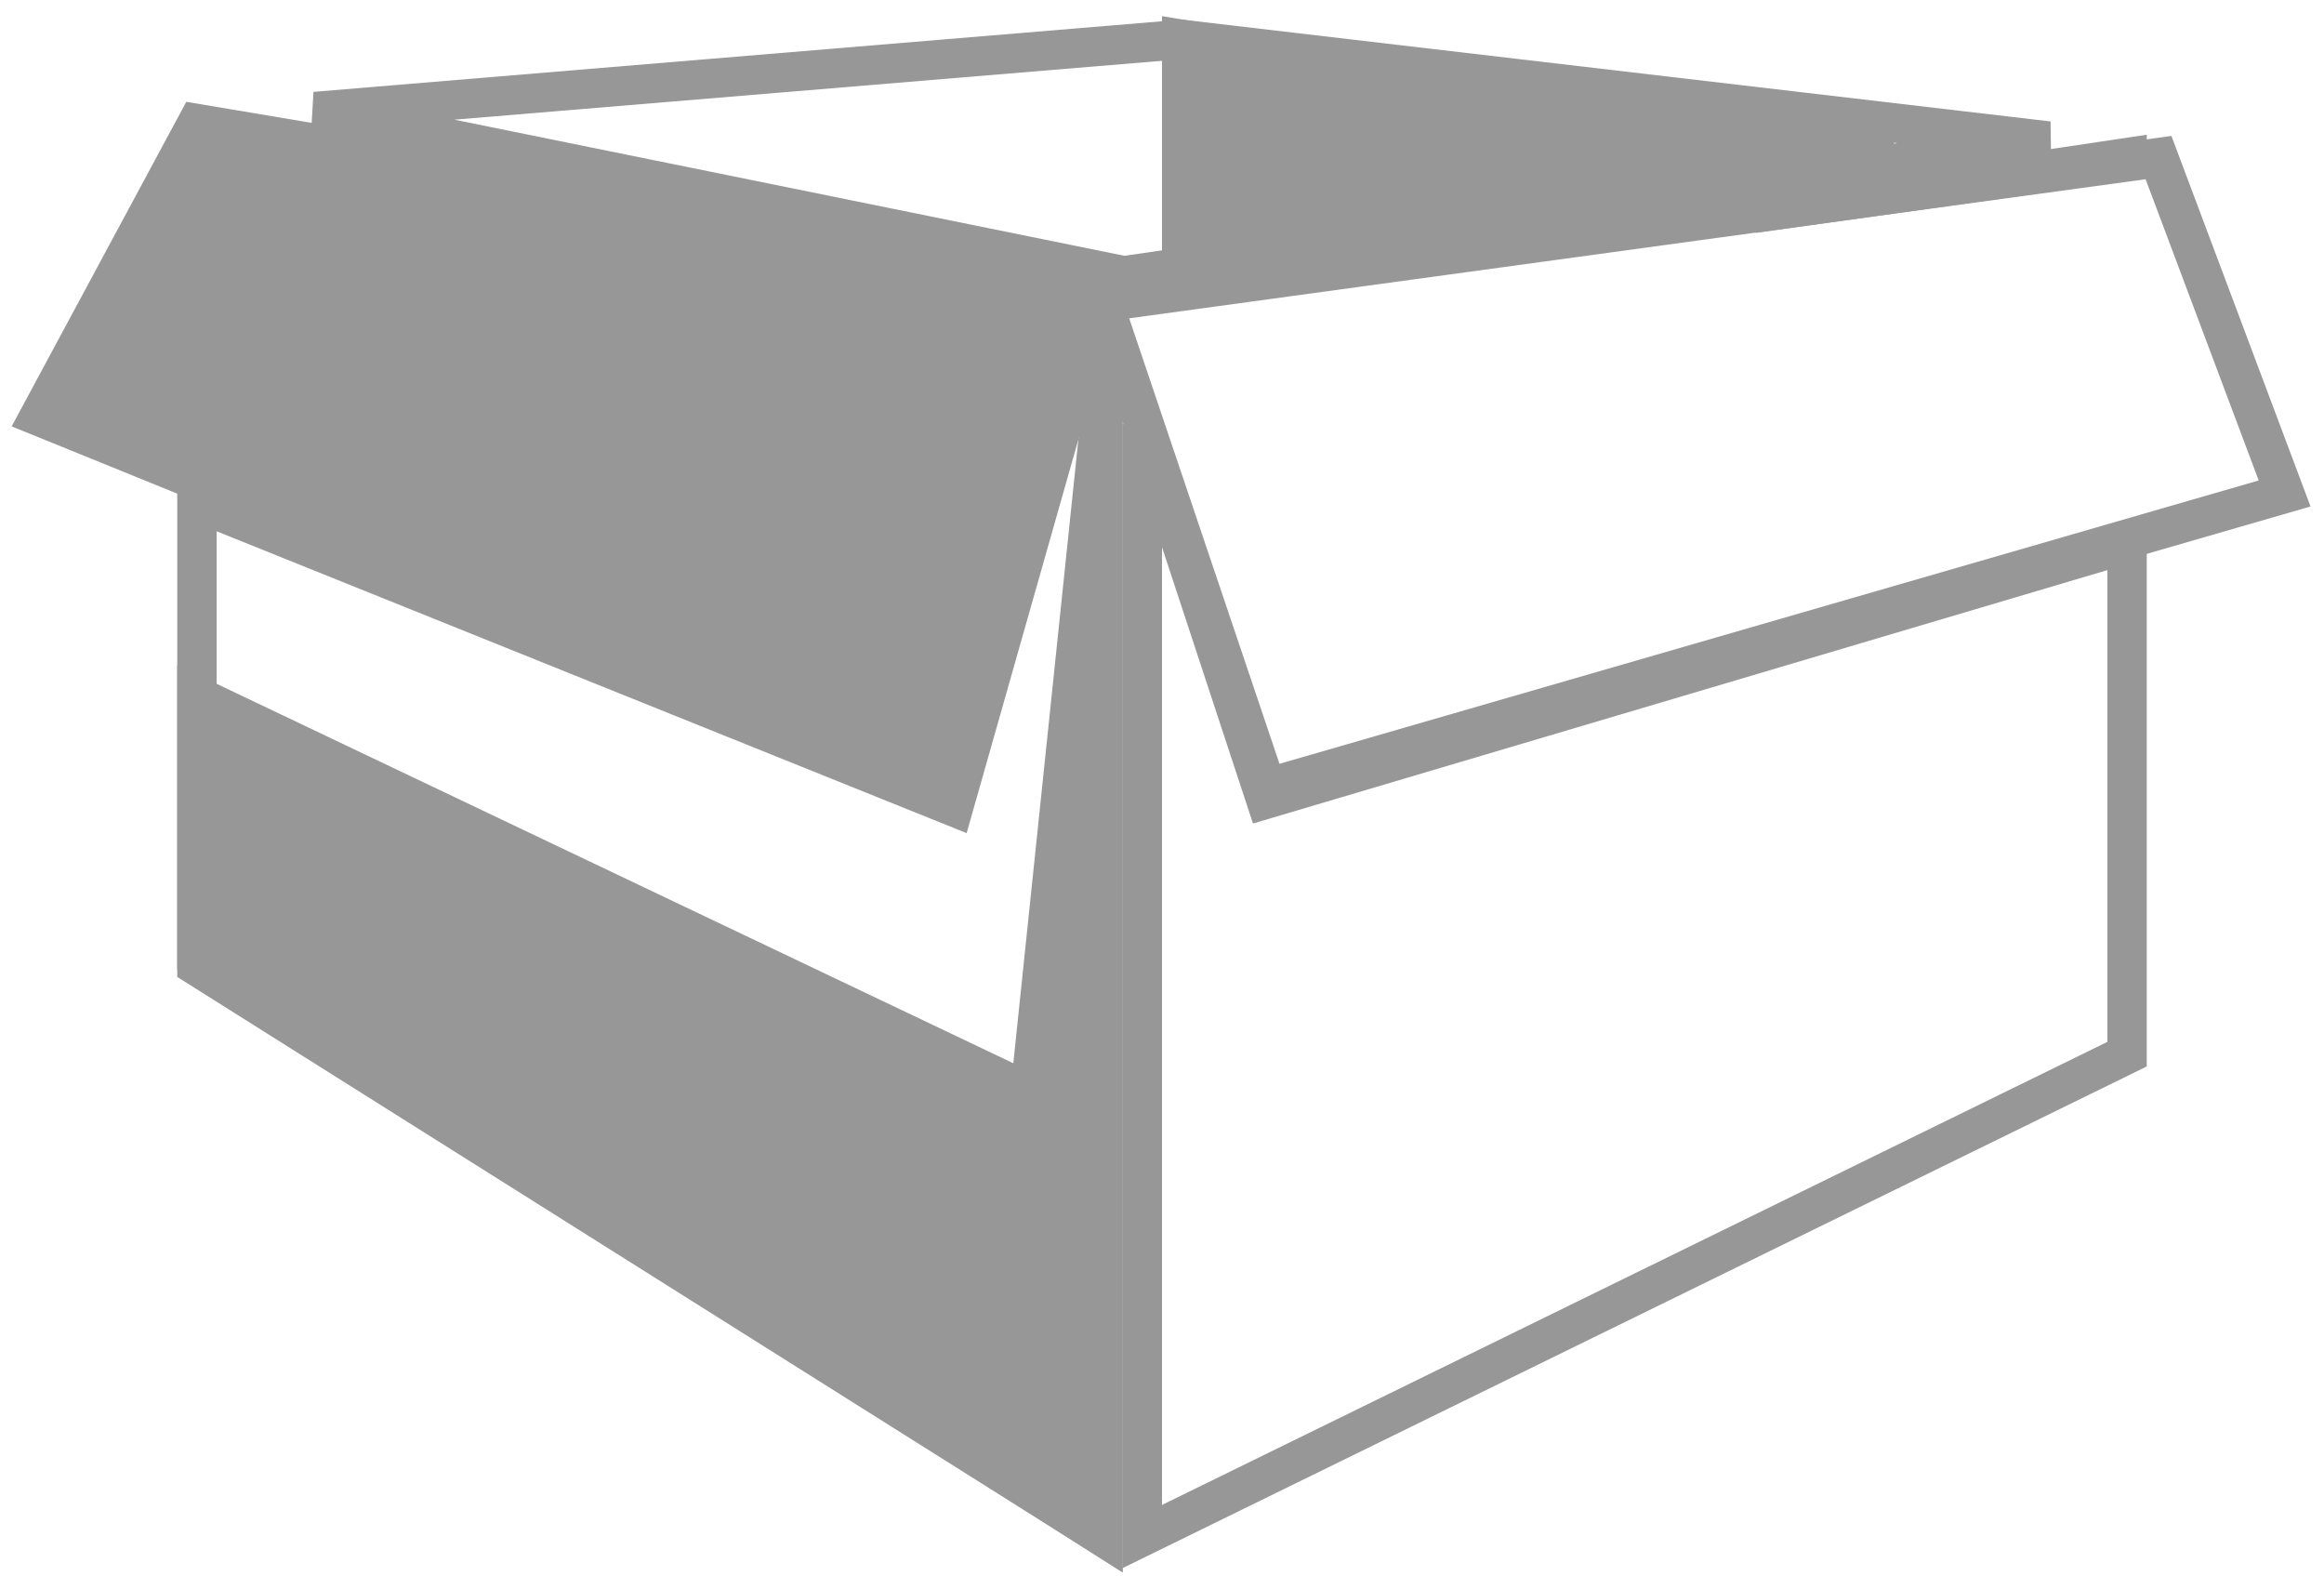
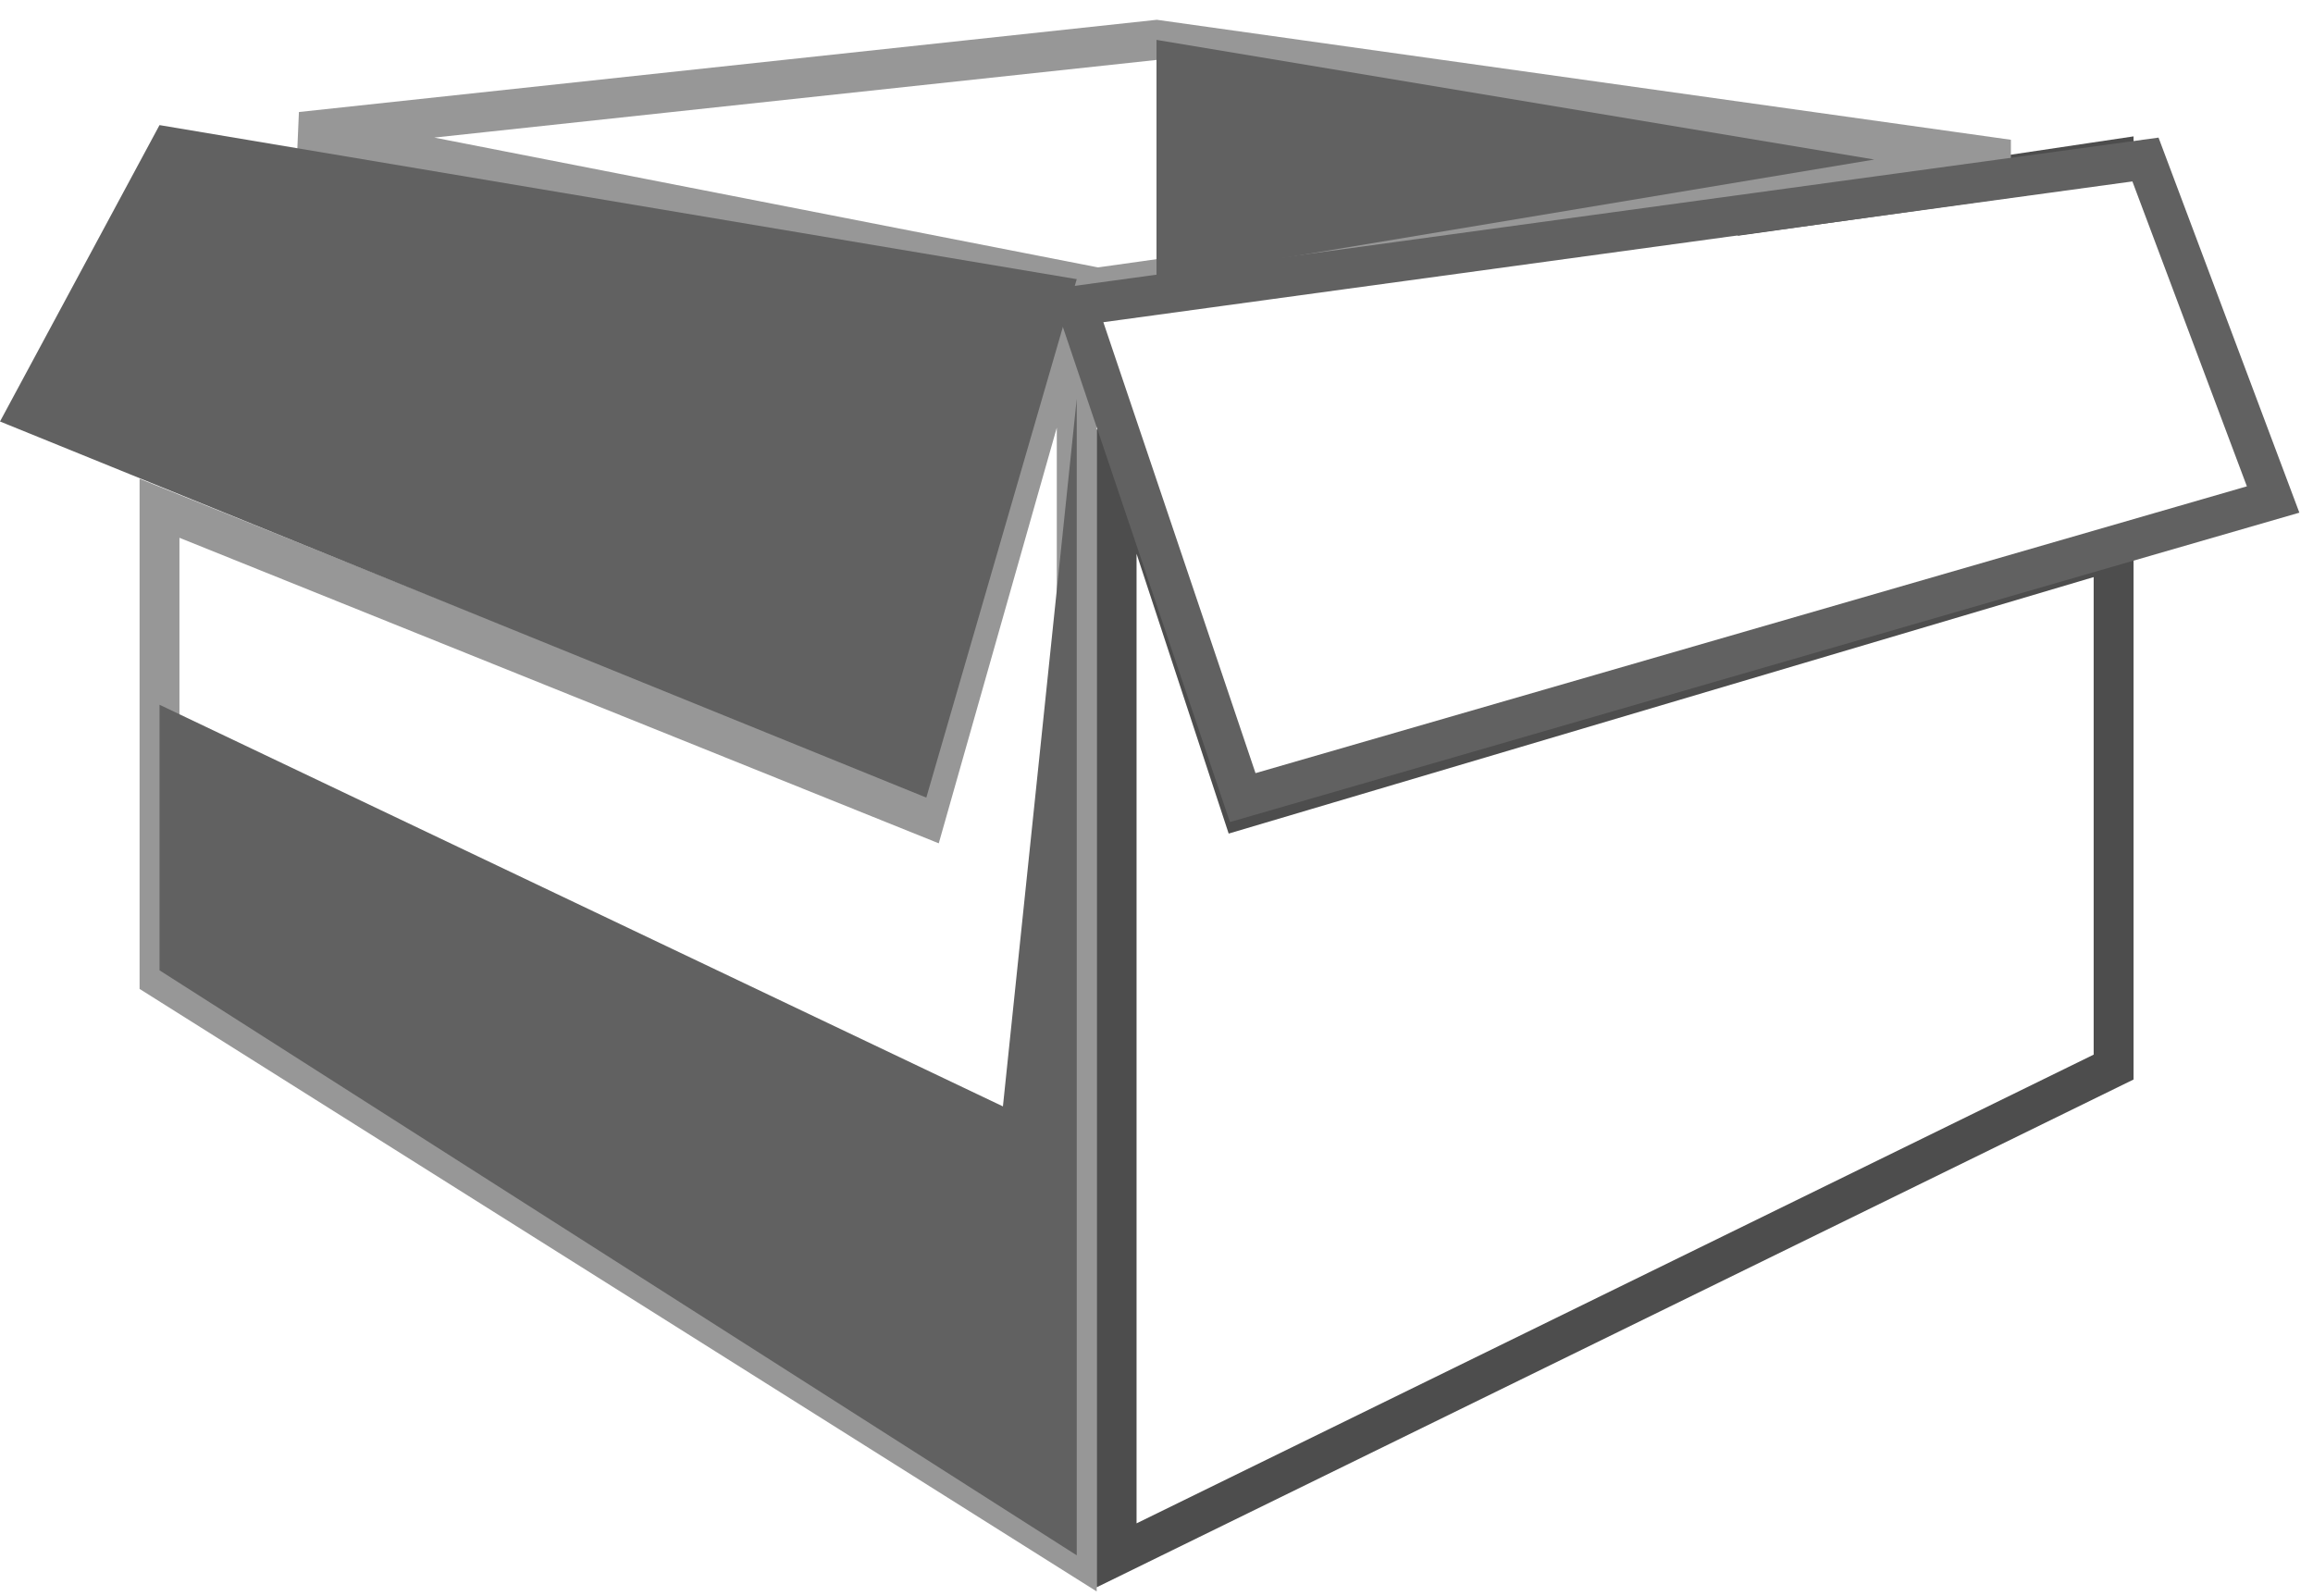
- <svg xmlns="http://www.w3.org/2000/svg" width="59px" height="40px" viewBox="0 0 59 40" version="1.1">
+ <svg xmlns="http://www.w3.org/2000/svg" width="58px" height="40px" viewBox="0 0 58 40" version="1.1">
  <g id="Page-1" stroke="none" stroke-width="1" fill="none" fill-rule="evenodd">
-     <g id="12.9″-iPad-Pro" transform="translate(-585, -1053)" stroke="#979797">
+     <g id="12.9″-iPad-Pro" transform="translate(-586, -1053)">
      <g id="openbox_us" transform="translate(586, 1054)">
-         <path d="M26.754,6.999 L27,7.048 L27,38 L4,23.521 L4,11.745 L23.211,19.475 L26.754,6.999 Z" id="Combined-Shape" />
-         <path d="M28,9.769 L31.133,19.285 L53,12.801 L53,25.757 L28,38 L28,9.769 Z M53,3 L53,3.086 L43.509,4.416 L53,3 Z" id="Combined-Shape" />
-         <polygon id="Path-30" points="7 1.83 27.533 6 51 2.579 29 0" />
-         <polygon id="Path-31" fill="#979797" points="4 2.137 0 9.569 23.228 19 27 6" />
-         <polygon id="Path-32" points="27 6.666 31.162 19 57 11.525 53.799 3" />
-         <polygon id="Path-33" fill="#979797" points="29 0 29 6 47 3" />
-         <polygon id="Path-34" fill="#979797" points="27 9 25.149 26.743 4 16.672 4 23.331 27 38" />
+         <path d="M26.754,6.999 L27,7.048 L27,38 L4,23.521 L4,11.745 L23.211,19.475 L26.754,6.999 Z" id="Combined-Shape" stroke="#979797" />
+         <path d="M28,9.769 L31.133,19.285 L53,12.801 L53,25.757 L28,38 L28,9.769 Z M53,3 L53,3.086 L43.509,4.416 L53,3 Z" id="Combined-Shape" stroke="#4D4D4D" />
+         <polygon id="Path-30" stroke="#979797" points="7.549 2.306 27.519 6.212 50.355 3 29 0" />
+         <polygon id="Path-31" fill="#616161" points="4 2.137 0 9.569 23.228 19 27 6" />
+         <polygon id="Path-32" stroke="#616161" points="27 6.666 31.162 19 57 11.525 53.799 3" />
+         <polygon id="Path-33" fill="#616161" points="29 0 29 6 47 3" />
+         <polygon id="Path-34" fill="#616161" points="27 9 25.149 26.743 4 16.672 4 23.331 27 38" />
      </g>
    </g>
  </g>
</svg>
